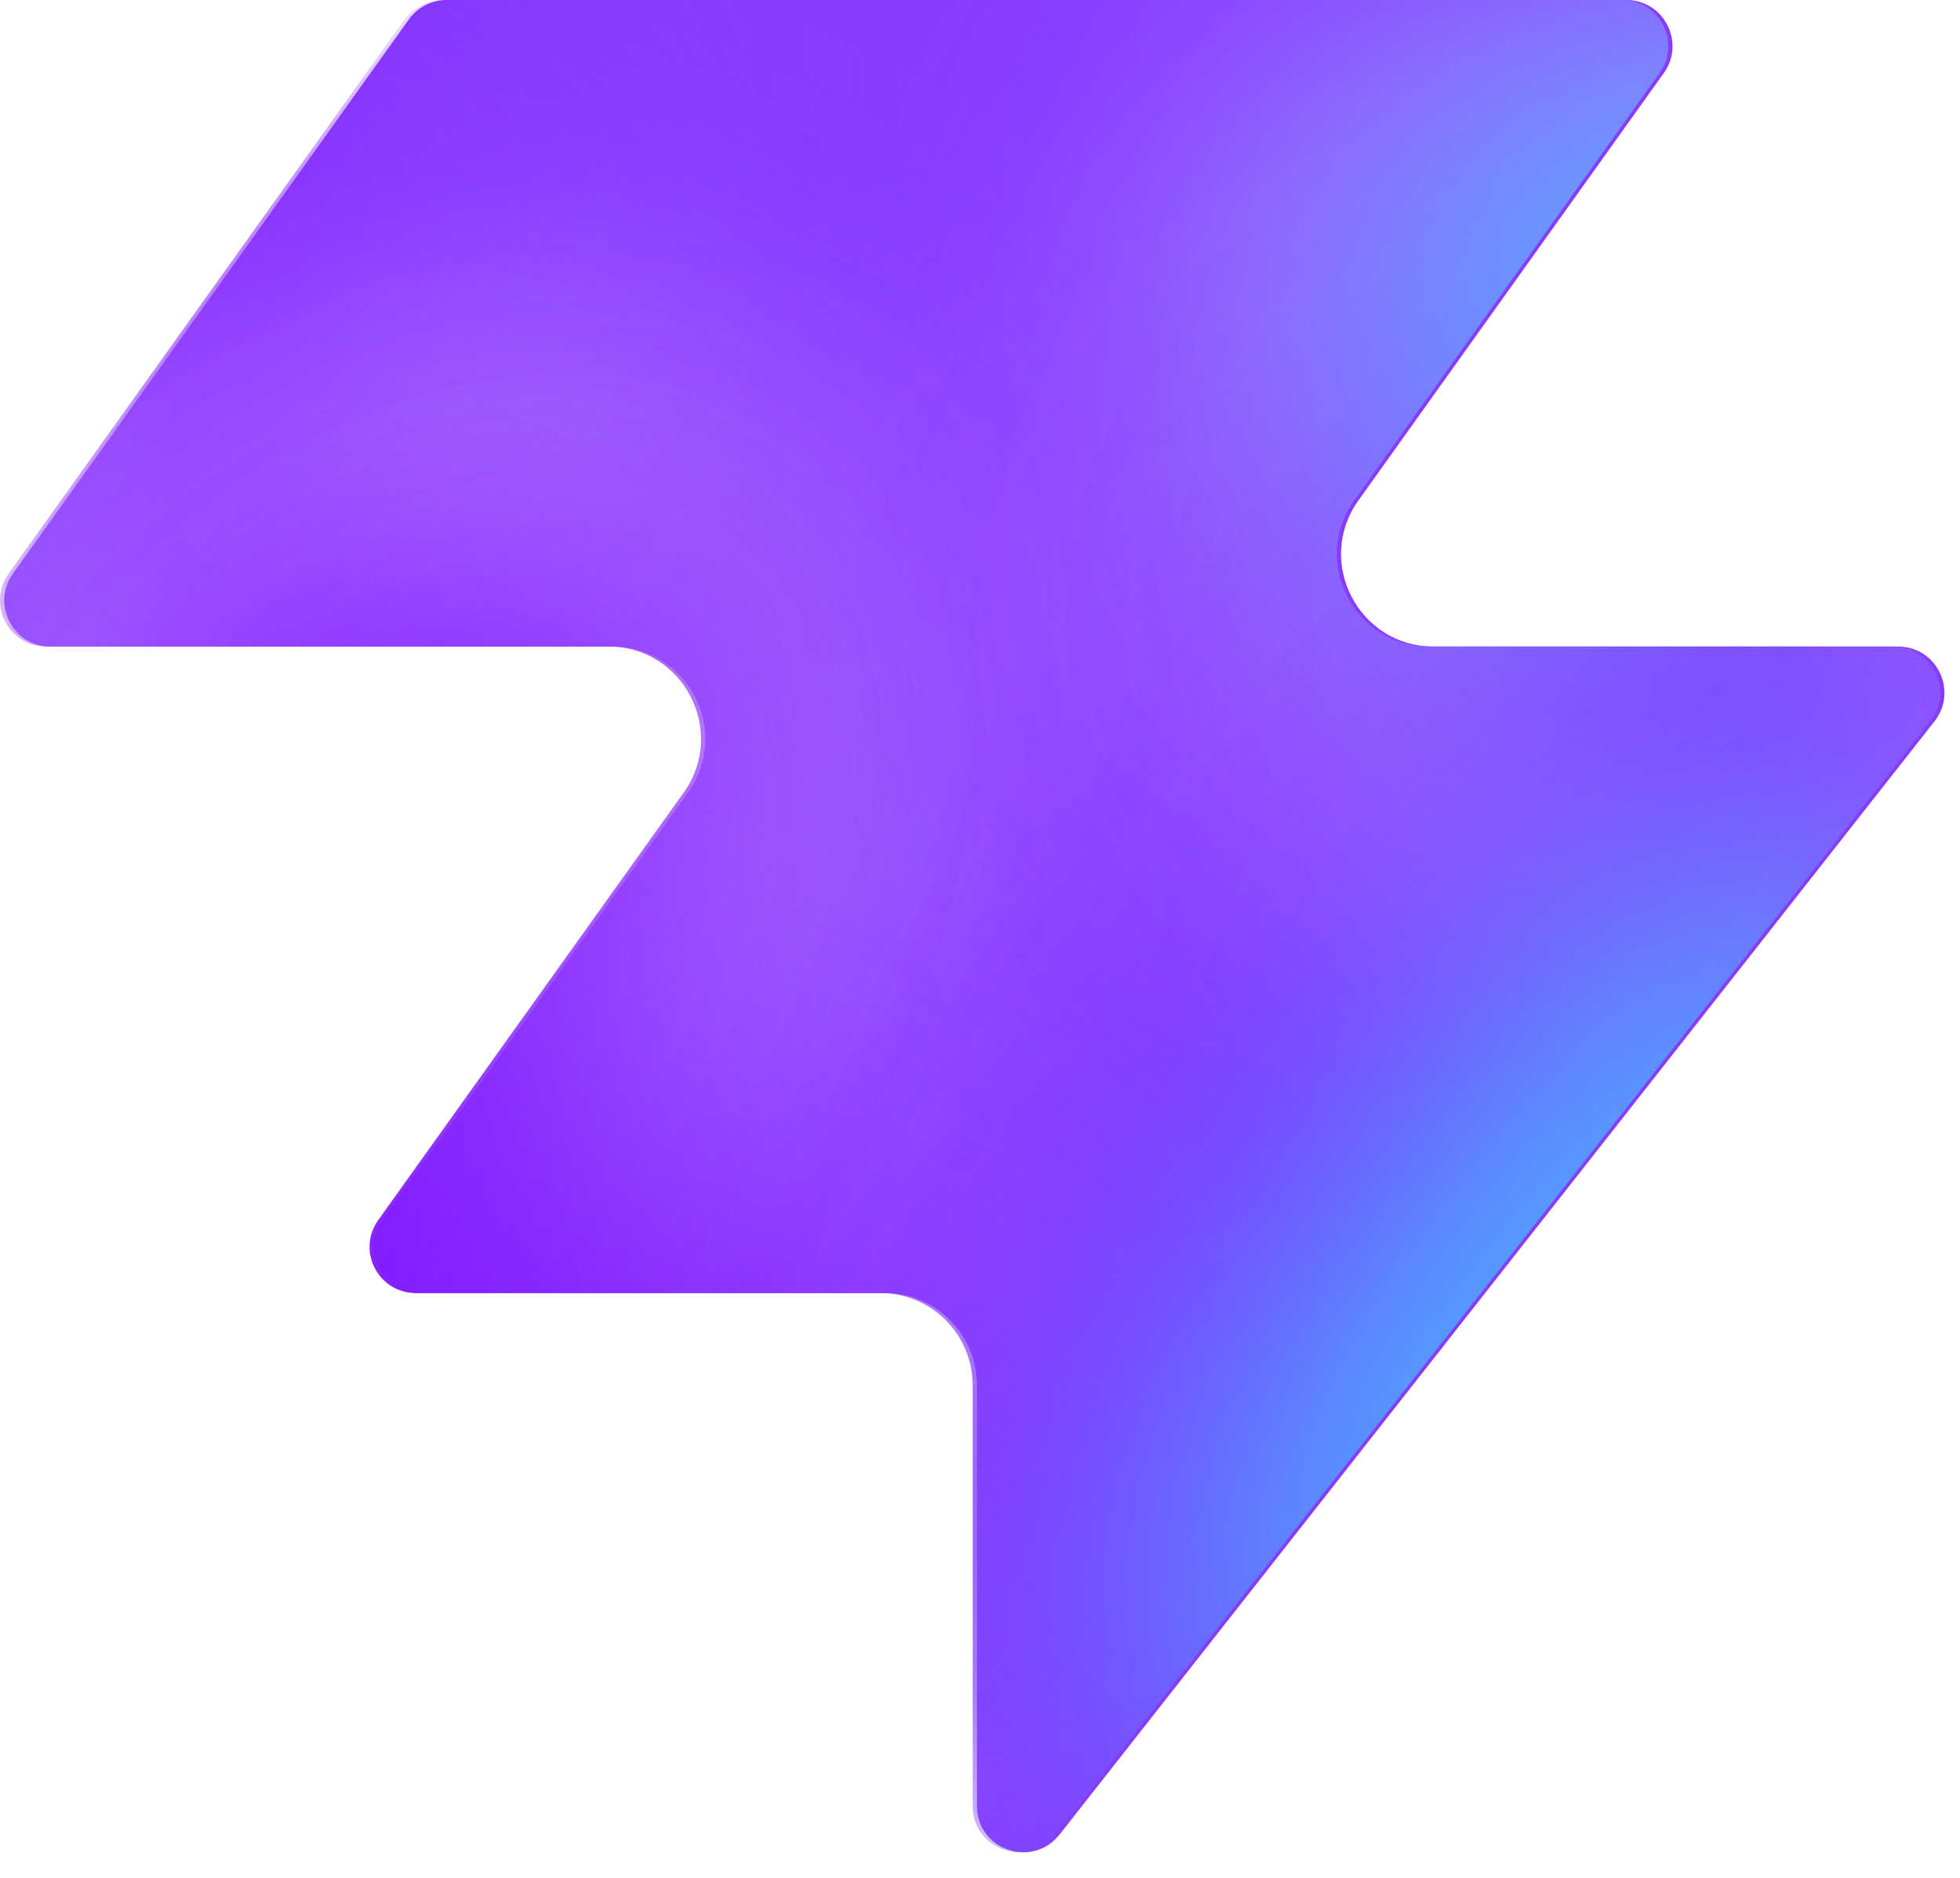
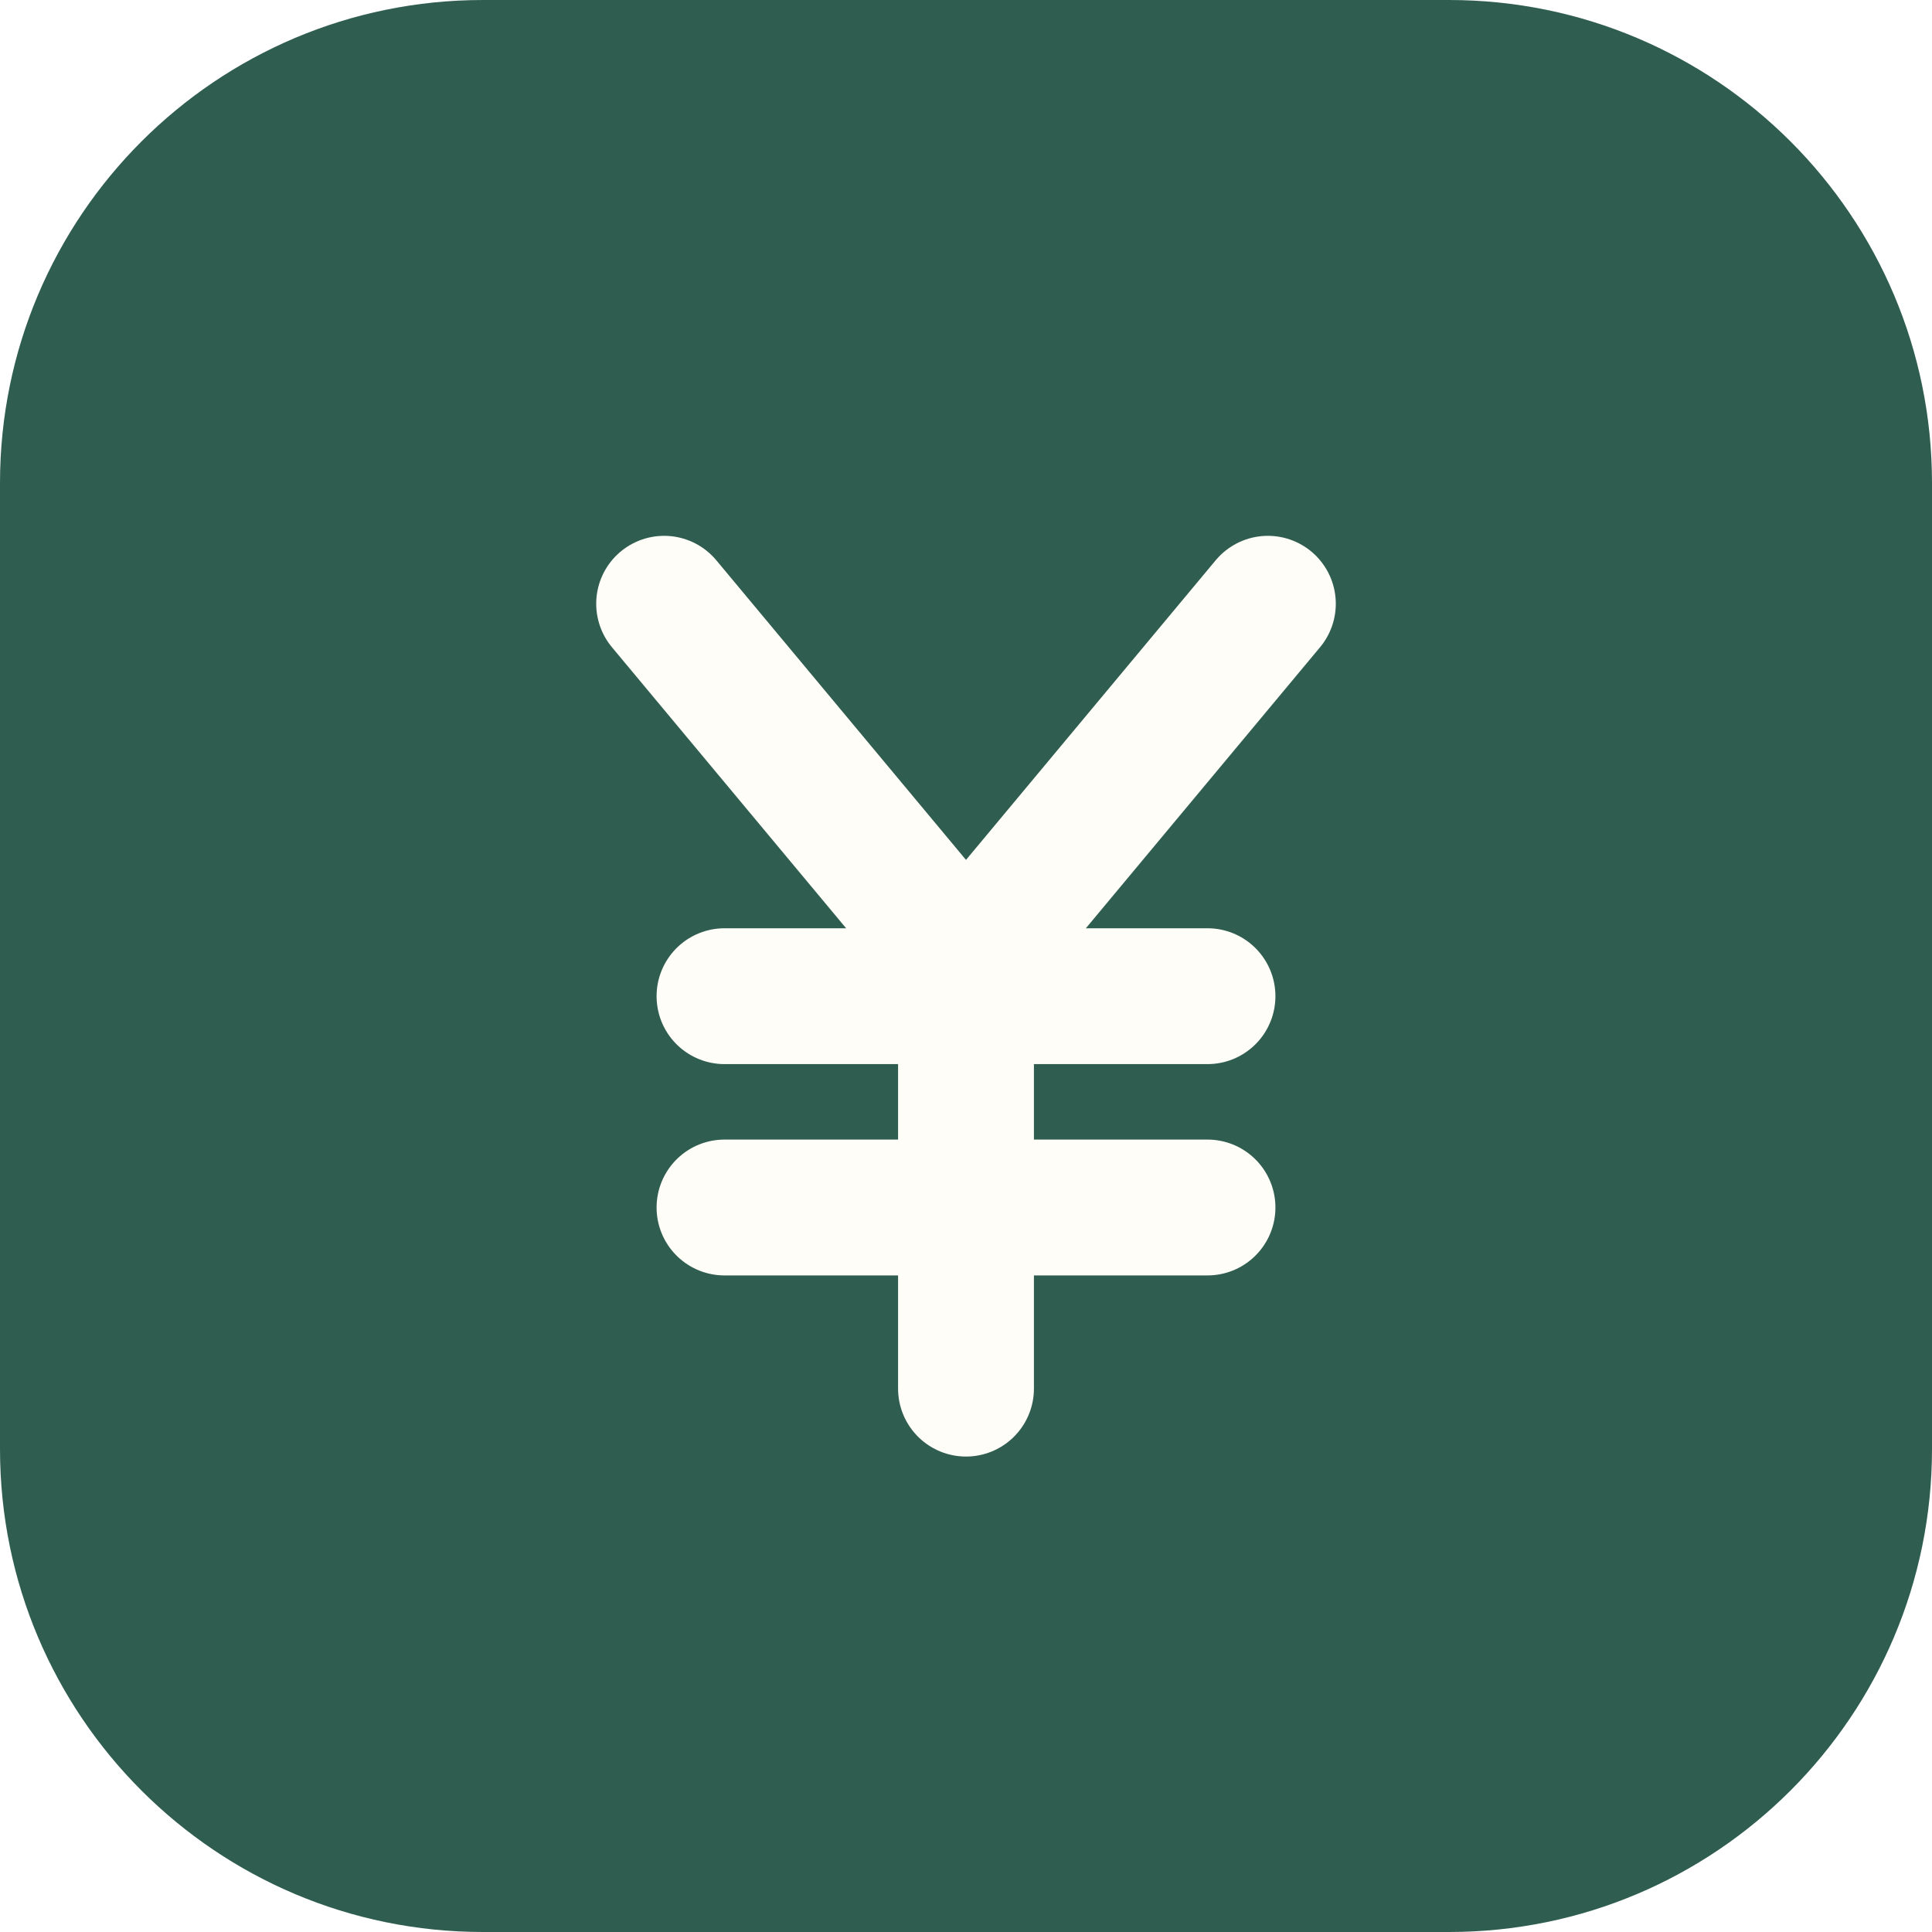
- <svg xmlns="http://www.w3.org/2000/svg" width="48" height="46" fill="none" viewBox="0 0 48 46">
-   <path fill="#863bff" d="M25.946 44.938c-.664.845-2.021.375-2.021-.698V33.937a2.26 2.26 0 0 0-2.262-2.262H10.287c-.92 0-1.456-1.04-.92-1.788l7.48-10.471c1.07-1.497 0-3.578-1.842-3.578H1.237c-.92 0-1.456-1.04-.92-1.788L10.013.474c.214-.297.556-.474.92-.474h28.894c.92 0 1.456 1.04.92 1.788l-7.48 10.471c-1.07 1.498 0 3.579 1.842 3.579h11.377c.943 0 1.473 1.088.89 1.83L25.947 44.94z" style="fill:#863bff;fill:color(display-p3 .525 .23 1);fill-opacity:1" />
-   <mask id="a" width="48" height="46" x="0" y="0" maskUnits="userSpaceOnUse" style="mask-type:alpha">
-     <path fill="#000" d="M25.842 44.938c-.664.844-2.021.375-2.021-.698V33.937a2.26 2.26 0 0 0-2.262-2.262H10.183c-.92 0-1.456-1.04-.92-1.788l7.48-10.471c1.07-1.498 0-3.579-1.842-3.579H1.133c-.92 0-1.456-1.04-.92-1.787L9.91.473c.214-.297.556-.474.92-.474h28.894c.92 0 1.456 1.04.92 1.788l-7.48 10.471c-1.07 1.498 0 3.578 1.842 3.578h11.377c.943 0 1.473 1.088.89 1.832L25.843 44.94z" style="fill:#000;fill-opacity:1" />
-   </mask>
-   <g mask="url(#a)">
-     <g filter="url(#b)">
-       <ellipse cx="5.508" cy="14.704" fill="#ede6ff" rx="5.508" ry="14.704" style="fill:#ede6ff;fill:color(display-p3 .927 .903 1);fill-opacity:1" transform="matrix(.00324 1 1 -.00324 -4.47 31.516)" />
-     </g>
-     <g filter="url(#c)">
-       <ellipse cx="10.399" cy="29.851" fill="#ede6ff" rx="10.399" ry="29.851" style="fill:#ede6ff;fill:color(display-p3 .927 .903 1);fill-opacity:1" transform="matrix(.00324 1 1 -.00324 -39.328 7.883)" />
-     </g>
-     <g filter="url(#d)">
-       <ellipse cx="5.508" cy="30.487" fill="#7e14ff" rx="5.508" ry="30.487" style="fill:#7e14ff;fill:color(display-p3 .492 .077 1);fill-opacity:1" transform="rotate(89.814 -25.913 -14.639)scale(1 -1)" />
-     </g>
-     <g filter="url(#e)">
-       <ellipse cx="5.508" cy="30.599" fill="#7e14ff" rx="5.508" ry="30.599" style="fill:#7e14ff;fill:color(display-p3 .492 .077 1);fill-opacity:1" transform="rotate(89.814 -32.644 -3.334)scale(1 -1)" />
-     </g>
-     <g filter="url(#f)">
-       <ellipse cx="5.508" cy="30.599" fill="#7e14ff" rx="5.508" ry="30.599" style="fill:#7e14ff;fill:color(display-p3 .492 .077 1);fill-opacity:1" transform="matrix(.00324 1 1 -.00324 -34.34 30.47)" />
-     </g>
-     <g filter="url(#g)">
-       <ellipse cx="14.072" cy="22.078" fill="#ede6ff" rx="14.072" ry="22.078" style="fill:#ede6ff;fill:color(display-p3 .927 .903 1);fill-opacity:1" transform="rotate(93.35 24.506 48.493)scale(-1 1)" />
-     </g>
-     <g filter="url(#h)">
-       <ellipse cx="3.47" cy="21.501" fill="#7e14ff" rx="3.47" ry="21.501" style="fill:#7e14ff;fill:color(display-p3 .492 .077 1);fill-opacity:1" transform="rotate(89.009 28.708 47.59)scale(-1 1)" />
-     </g>
-     <g filter="url(#i)">
-       <ellipse cx="3.47" cy="21.501" fill="#7e14ff" rx="3.47" ry="21.501" style="fill:#7e14ff;fill:color(display-p3 .492 .077 1);fill-opacity:1" transform="rotate(89.009 28.708 47.59)scale(-1 1)" />
-     </g>
-     <g filter="url(#j)">
-       <ellipse cx=".387" cy="8.972" fill="#7e14ff" rx="4.407" ry="29.108" style="fill:#7e14ff;fill:color(display-p3 .492 .077 1);fill-opacity:1" transform="rotate(39.51 .387 8.972)" />
-     </g>
-     <g filter="url(#k)">
-       <ellipse cx="47.523" cy="-6.092" fill="#7e14ff" rx="4.407" ry="29.108" style="fill:#7e14ff;fill:color(display-p3 .492 .077 1);fill-opacity:1" transform="rotate(37.892 47.523 -6.092)" />
-     </g>
-     <g filter="url(#l)">
-       <ellipse cx="41.412" cy="6.333" fill="#47bfff" rx="5.971" ry="9.665" style="fill:#47bfff;fill:color(display-p3 .28 .748 1);fill-opacity:1" transform="rotate(37.892 41.412 6.333)" />
-     </g>
-     <g filter="url(#m)">
-       <ellipse cx="-1.879" cy="38.332" fill="#7e14ff" rx="4.407" ry="29.108" style="fill:#7e14ff;fill:color(display-p3 .492 .077 1);fill-opacity:1" transform="rotate(37.892 -1.88 38.332)" />
-     </g>
-     <g filter="url(#n)">
-       <ellipse cx="-1.879" cy="38.332" fill="#7e14ff" rx="4.407" ry="29.108" style="fill:#7e14ff;fill:color(display-p3 .492 .077 1);fill-opacity:1" transform="rotate(37.892 -1.88 38.332)" />
-     </g>
-     <g filter="url(#o)">
-       <ellipse cx="35.651" cy="29.907" fill="#7e14ff" rx="4.407" ry="29.108" style="fill:#7e14ff;fill:color(display-p3 .492 .077 1);fill-opacity:1" transform="rotate(37.892 35.651 29.907)" />
-     </g>
-     <g filter="url(#p)">
-       <ellipse cx="38.418" cy="32.4" fill="#47bfff" rx="5.971" ry="15.297" style="fill:#47bfff;fill:color(display-p3 .28 .748 1);fill-opacity:1" transform="rotate(37.892 38.418 32.4)" />
-     </g>
-   </g>
-   <defs>
-     <filter id="b" width="60.045" height="41.654" x="-19.77" y="16.149" color-interpolation-filters="sRGB" filterUnits="userSpaceOnUse">
-       <feFlood flood-opacity="0" result="BackgroundImageFix" />
-       <feBlend in="SourceGraphic" in2="BackgroundImageFix" result="shape" />
-       <feGaussianBlur result="effect1_foregroundBlur_2002_17158" stdDeviation="7.659" />
-     </filter>
-     <filter id="c" width="90.34" height="51.437" x="-54.613" y="-7.533" color-interpolation-filters="sRGB" filterUnits="userSpaceOnUse">
-       <feFlood flood-opacity="0" result="BackgroundImageFix" />
-       <feBlend in="SourceGraphic" in2="BackgroundImageFix" result="shape" />
-       <feGaussianBlur result="effect1_foregroundBlur_2002_17158" stdDeviation="7.659" />
-     </filter>
-     <filter id="d" width="79.355" height="29.4" x="-49.64" y="2.03" color-interpolation-filters="sRGB" filterUnits="userSpaceOnUse">
-       <feFlood flood-opacity="0" result="BackgroundImageFix" />
-       <feBlend in="SourceGraphic" in2="BackgroundImageFix" result="shape" />
-       <feGaussianBlur result="effect1_foregroundBlur_2002_17158" stdDeviation="4.596" />
-     </filter>
-     <filter id="e" width="79.579" height="29.4" x="-45.045" y="20.029" color-interpolation-filters="sRGB" filterUnits="userSpaceOnUse">
-       <feFlood flood-opacity="0" result="BackgroundImageFix" />
-       <feBlend in="SourceGraphic" in2="BackgroundImageFix" result="shape" />
-       <feGaussianBlur result="effect1_foregroundBlur_2002_17158" stdDeviation="4.596" />
-     </filter>
-     <filter id="f" width="79.579" height="29.4" x="-43.513" y="21.178" color-interpolation-filters="sRGB" filterUnits="userSpaceOnUse">
-       <feFlood flood-opacity="0" result="BackgroundImageFix" />
-       <feBlend in="SourceGraphic" in2="BackgroundImageFix" result="shape" />
-       <feGaussianBlur result="effect1_foregroundBlur_2002_17158" stdDeviation="4.596" />
-     </filter>
-     <filter id="g" width="74.749" height="58.852" x="15.756" y="-17.901" color-interpolation-filters="sRGB" filterUnits="userSpaceOnUse">
-       <feFlood flood-opacity="0" result="BackgroundImageFix" />
-       <feBlend in="SourceGraphic" in2="BackgroundImageFix" result="shape" />
-       <feGaussianBlur result="effect1_foregroundBlur_2002_17158" stdDeviation="7.659" />
-     </filter>
-     <filter id="h" width="61.377" height="25.362" x="23.548" y="2.284" color-interpolation-filters="sRGB" filterUnits="userSpaceOnUse">
-       <feFlood flood-opacity="0" result="BackgroundImageFix" />
-       <feBlend in="SourceGraphic" in2="BackgroundImageFix" result="shape" />
-       <feGaussianBlur result="effect1_foregroundBlur_2002_17158" stdDeviation="4.596" />
-     </filter>
-     <filter id="i" width="61.377" height="25.362" x="23.548" y="2.284" color-interpolation-filters="sRGB" filterUnits="userSpaceOnUse">
-       <feFlood flood-opacity="0" result="BackgroundImageFix" />
-       <feBlend in="SourceGraphic" in2="BackgroundImageFix" result="shape" />
-       <feGaussianBlur result="effect1_foregroundBlur_2002_17158" stdDeviation="4.596" />
-     </filter>
-     <filter id="j" width="56.045" height="63.649" x="-27.636" y="-22.853" color-interpolation-filters="sRGB" filterUnits="userSpaceOnUse">
-       <feFlood flood-opacity="0" result="BackgroundImageFix" />
-       <feBlend in="SourceGraphic" in2="BackgroundImageFix" result="shape" />
-       <feGaussianBlur result="effect1_foregroundBlur_2002_17158" stdDeviation="4.596" />
-     </filter>
-     <filter id="k" width="54.814" height="64.646" x="20.116" y="-38.415" color-interpolation-filters="sRGB" filterUnits="userSpaceOnUse">
-       <feFlood flood-opacity="0" result="BackgroundImageFix" />
-       <feBlend in="SourceGraphic" in2="BackgroundImageFix" result="shape" />
-       <feGaussianBlur result="effect1_foregroundBlur_2002_17158" stdDeviation="4.596" />
-     </filter>
-     <filter id="l" width="33.541" height="35.313" x="24.641" y="-11.323" color-interpolation-filters="sRGB" filterUnits="userSpaceOnUse">
-       <feFlood flood-opacity="0" result="BackgroundImageFix" />
-       <feBlend in="SourceGraphic" in2="BackgroundImageFix" result="shape" />
-       <feGaussianBlur result="effect1_foregroundBlur_2002_17158" stdDeviation="4.596" />
-     </filter>
-     <filter id="m" width="54.814" height="64.646" x="-29.286" y="6.009" color-interpolation-filters="sRGB" filterUnits="userSpaceOnUse">
-       <feFlood flood-opacity="0" result="BackgroundImageFix" />
-       <feBlend in="SourceGraphic" in2="BackgroundImageFix" result="shape" />
-       <feGaussianBlur result="effect1_foregroundBlur_2002_17158" stdDeviation="4.596" />
-     </filter>
-     <filter id="n" width="54.814" height="64.646" x="-29.286" y="6.009" color-interpolation-filters="sRGB" filterUnits="userSpaceOnUse">
-       <feFlood flood-opacity="0" result="BackgroundImageFix" />
-       <feBlend in="SourceGraphic" in2="BackgroundImageFix" result="shape" />
-       <feGaussianBlur result="effect1_foregroundBlur_2002_17158" stdDeviation="4.596" />
-     </filter>
-     <filter id="o" width="54.814" height="64.646" x="8.244" y="-2.416" color-interpolation-filters="sRGB" filterUnits="userSpaceOnUse">
-       <feFlood flood-opacity="0" result="BackgroundImageFix" />
-       <feBlend in="SourceGraphic" in2="BackgroundImageFix" result="shape" />
-       <feGaussianBlur result="effect1_foregroundBlur_2002_17158" stdDeviation="4.596" />
-     </filter>
-     <filter id="p" width="39.409" height="43.623" x="18.713" y="10.588" color-interpolation-filters="sRGB" filterUnits="userSpaceOnUse">
-       <feFlood flood-opacity="0" result="BackgroundImageFix" />
-       <feBlend in="SourceGraphic" in2="BackgroundImageFix" result="shape" />
-       <feGaussianBlur result="effect1_foregroundBlur_2002_17158" stdDeviation="4.596" />
-     </filter>
-   </defs>
+ <svg xmlns="http://www.w3.org/2000/svg" width="64" height="64" viewBox="0 0 64 64" role="img" aria-labelledby="title desc">
+   <rect width="64" height="64" rx="16" fill="#2f5d50" />
+   <path d="M22 20l10 12 10-12" fill="none" stroke="#fffdf8" stroke-width="4.5" stroke-linecap="round" stroke-linejoin="round" />
+   <path d="M24 33h16" stroke="#fffdf8" stroke-width="4.5" stroke-linecap="round" />
+   <path d="M24 40h16" stroke="#fffdf8" stroke-width="4.5" stroke-linecap="round" />
+   <path d="M32 32v14" stroke="#fffdf8" stroke-width="4.5" stroke-linecap="round" />
</svg>
